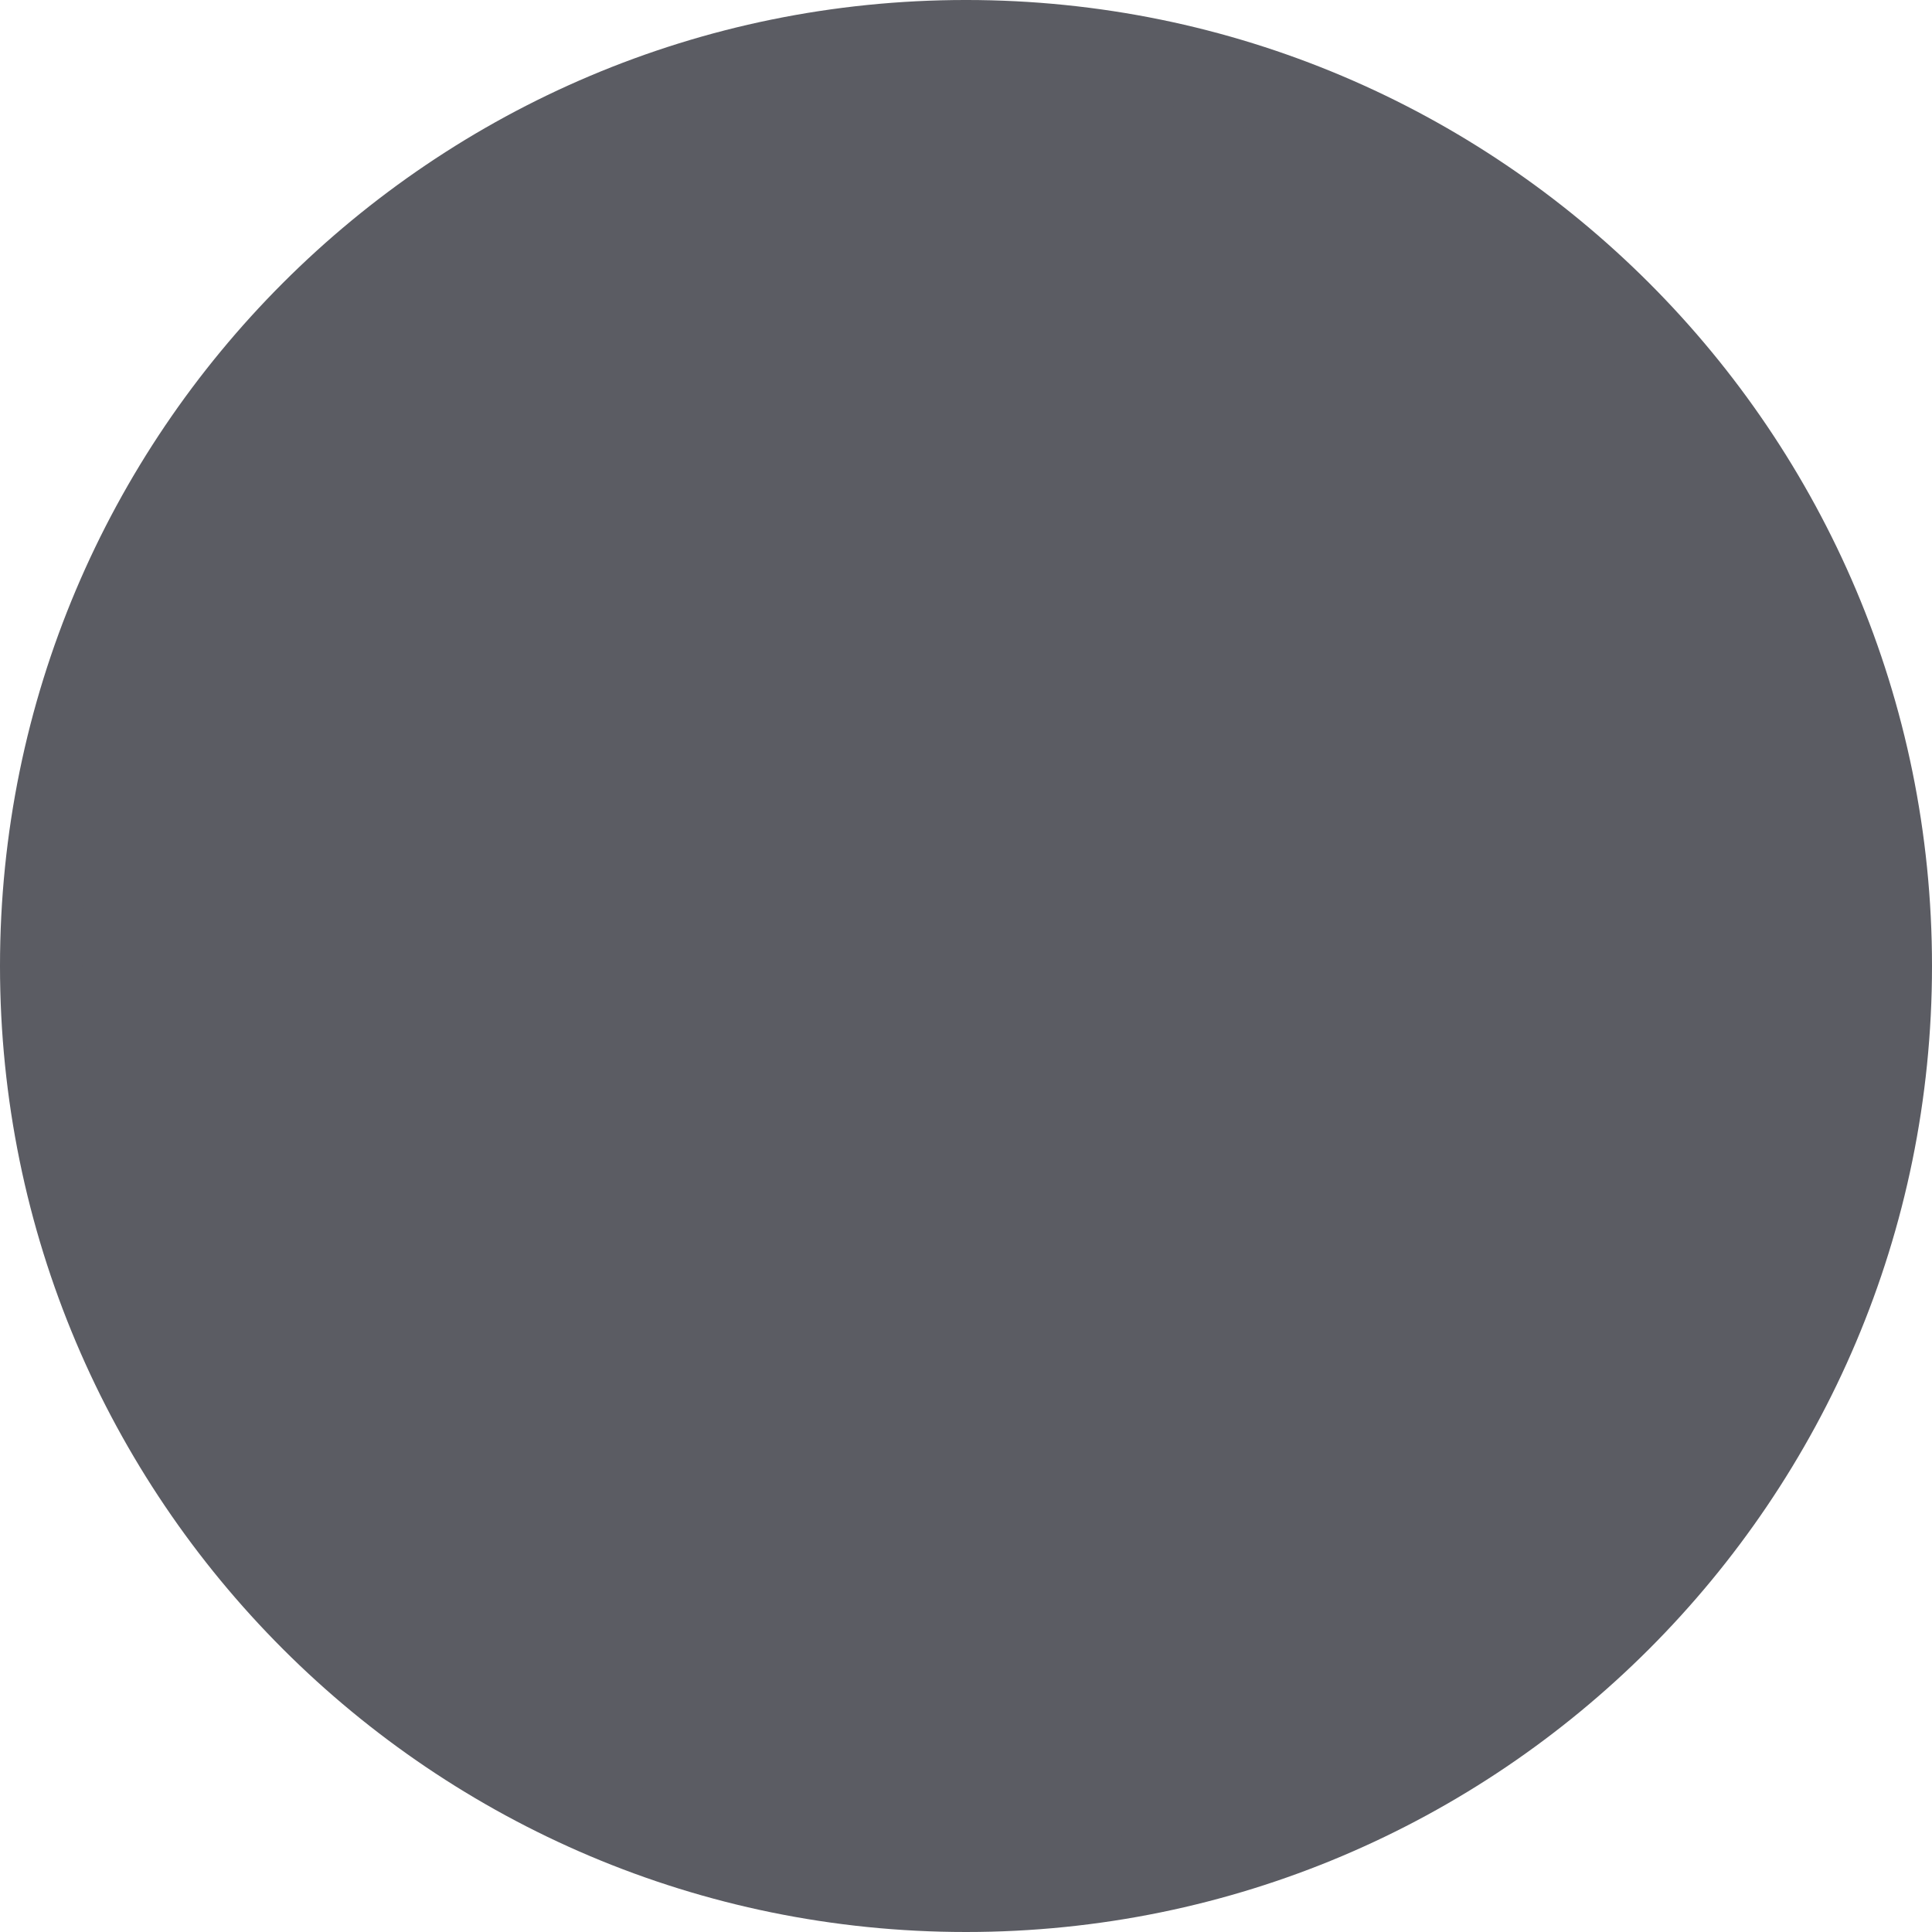
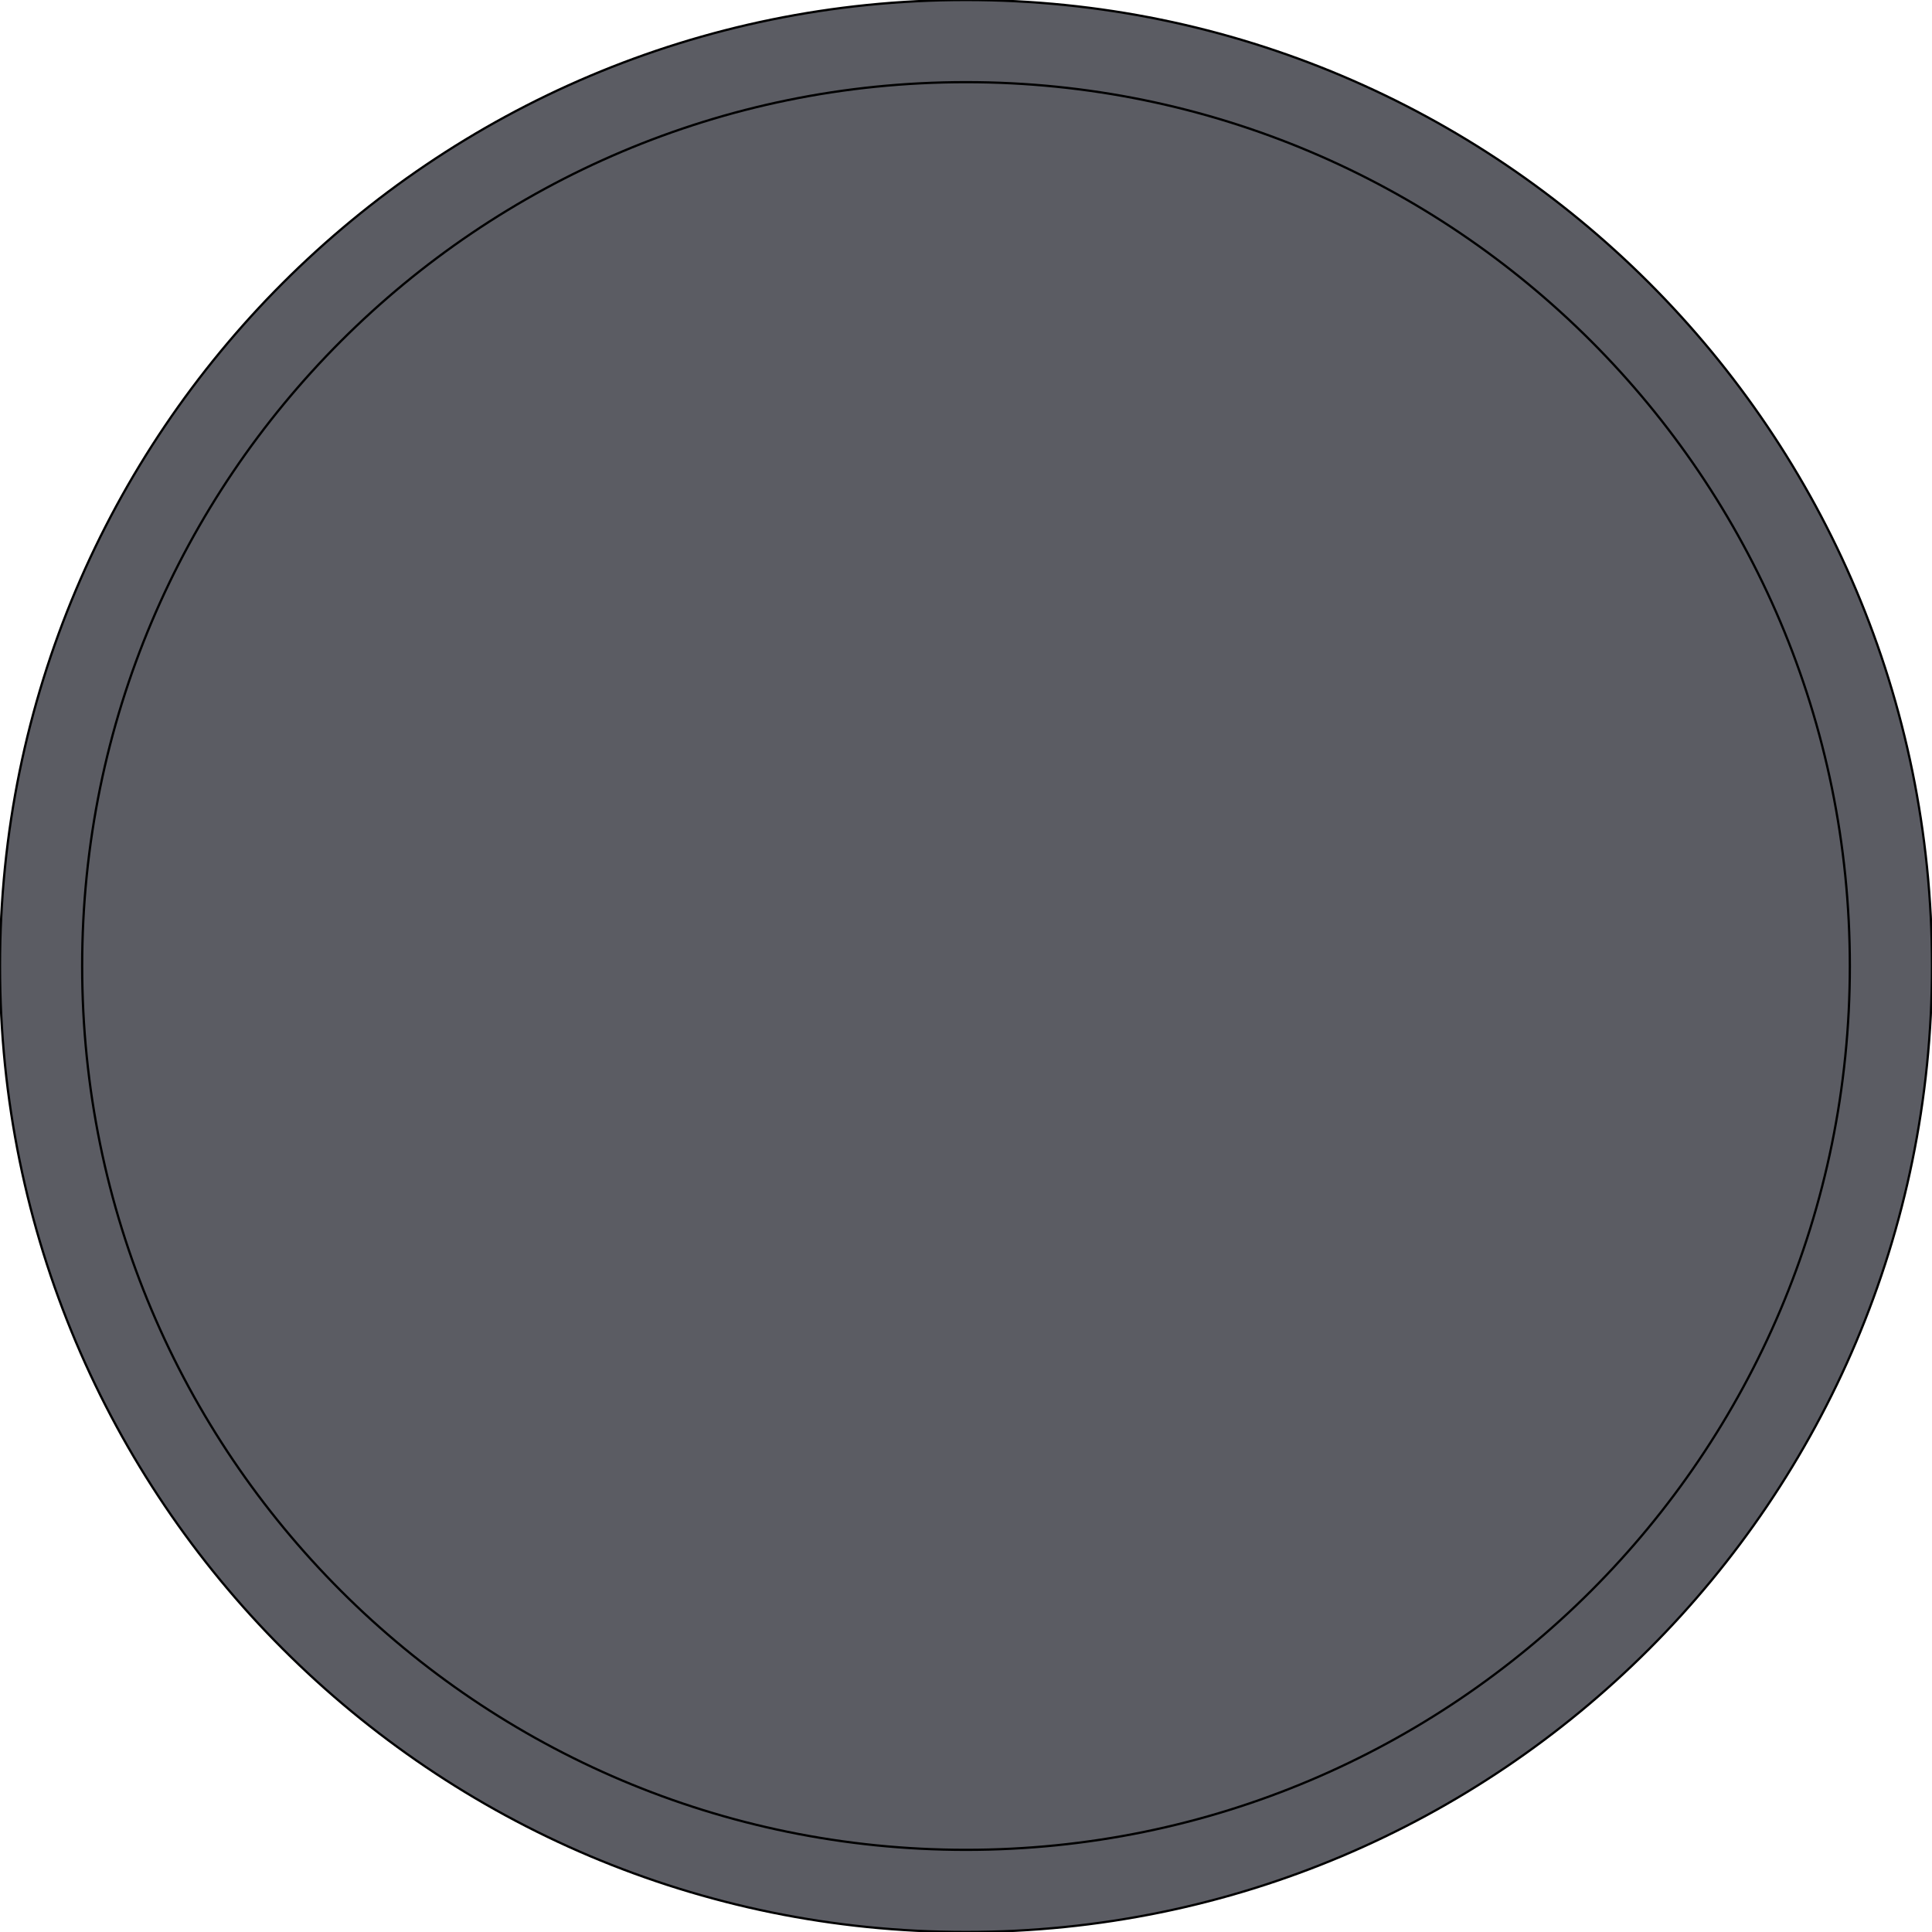
<svg xmlns="http://www.w3.org/2000/svg" viewBox="0 0 50 50" version="1.2" baseProfile="tiny">
  <defs>
</defs>
  <g fill="none" stroke="black" stroke-width="1" fill-rule="evenodd" stroke-linecap="square" stroke-linejoin="bevel">
-     <g fill="#5b5c63" fill-opacity="1" stroke="none" transform="matrix(0.0548323,0,0,-0.0548325,48.025,93.2491)" font-family="Noto Sans" font-size="12" font-weight="400" font-style="normal">
+     <g fill="none" stroke="#000000" stroke-opacity="1" stroke-width="1" stroke-linecap="square" stroke-linejoin="bevel" transform="matrix(1,0,0,1,0,0)" font-family="Noto Sans" font-size="12" font-weight="400" font-style="normal">
+ </g>
+     <g fill="#5b5c63" fill-opacity="1" stroke="#000000" stroke-opacity="1" stroke-width="1.067" stroke-linecap="butt" stroke-linejoin="miter" stroke-miterlimit="4" transform="matrix(0.0548323,0,0,-0.0548325,48.025,93.2491)" font-family="Noto Sans" font-size="12" font-weight="400" font-style="normal">
      <path vector-effect="none" fill-rule="evenodd" d="M-419.917,788.749 C-168.11,788.749 36.019,992.875 36.019,1244.68 C36.019,1496.49 -168.11,1700.62 -419.917,1700.62 C-671.722,1700.62 -875.852,1496.49 -875.852,1244.68 C-875.852,992.875 -671.722,788.749 -419.917,788.749 " />
    </g>
-     <g fill="#5b5c63" fill-opacity="1" stroke="none" transform="matrix(0.0548323,0,0,-0.0548325,48.025,93.2491)" font-family="Noto Sans" font-size="12" font-weight="400" font-style="normal">
+     <g fill="#5b5c63" fill-opacity="1" stroke="#000000" stroke-opacity="1" stroke-width="1.067" stroke-linecap="butt" stroke-linejoin="miter" stroke-miterlimit="4" transform="matrix(0.0548323,0,0,-0.0548325,48.025,93.2491)" font-family="Noto Sans" font-size="12" font-weight="400" font-style="normal">
      <path vector-effect="none" fill-rule="evenodd" d="M-419.917,827.525 C-189.527,827.525 -2.757,1014.29 -2.757,1244.68 C-2.757,1475.07 -189.527,1661.84 -419.917,1661.84 C-650.305,1661.84 -837.076,1475.07 -837.076,1244.68 C-837.076,1014.29 -650.305,827.525 -419.917,827.525 " />
    </g>
    <g fill="none" stroke="#000000" stroke-opacity="1" stroke-width="1" stroke-linecap="square" stroke-linejoin="bevel" transform="matrix(1,0,0,1,0,0)" font-family="Noto Sans" font-size="12" font-weight="400" font-style="normal">
</g>
  </g>
</svg>
